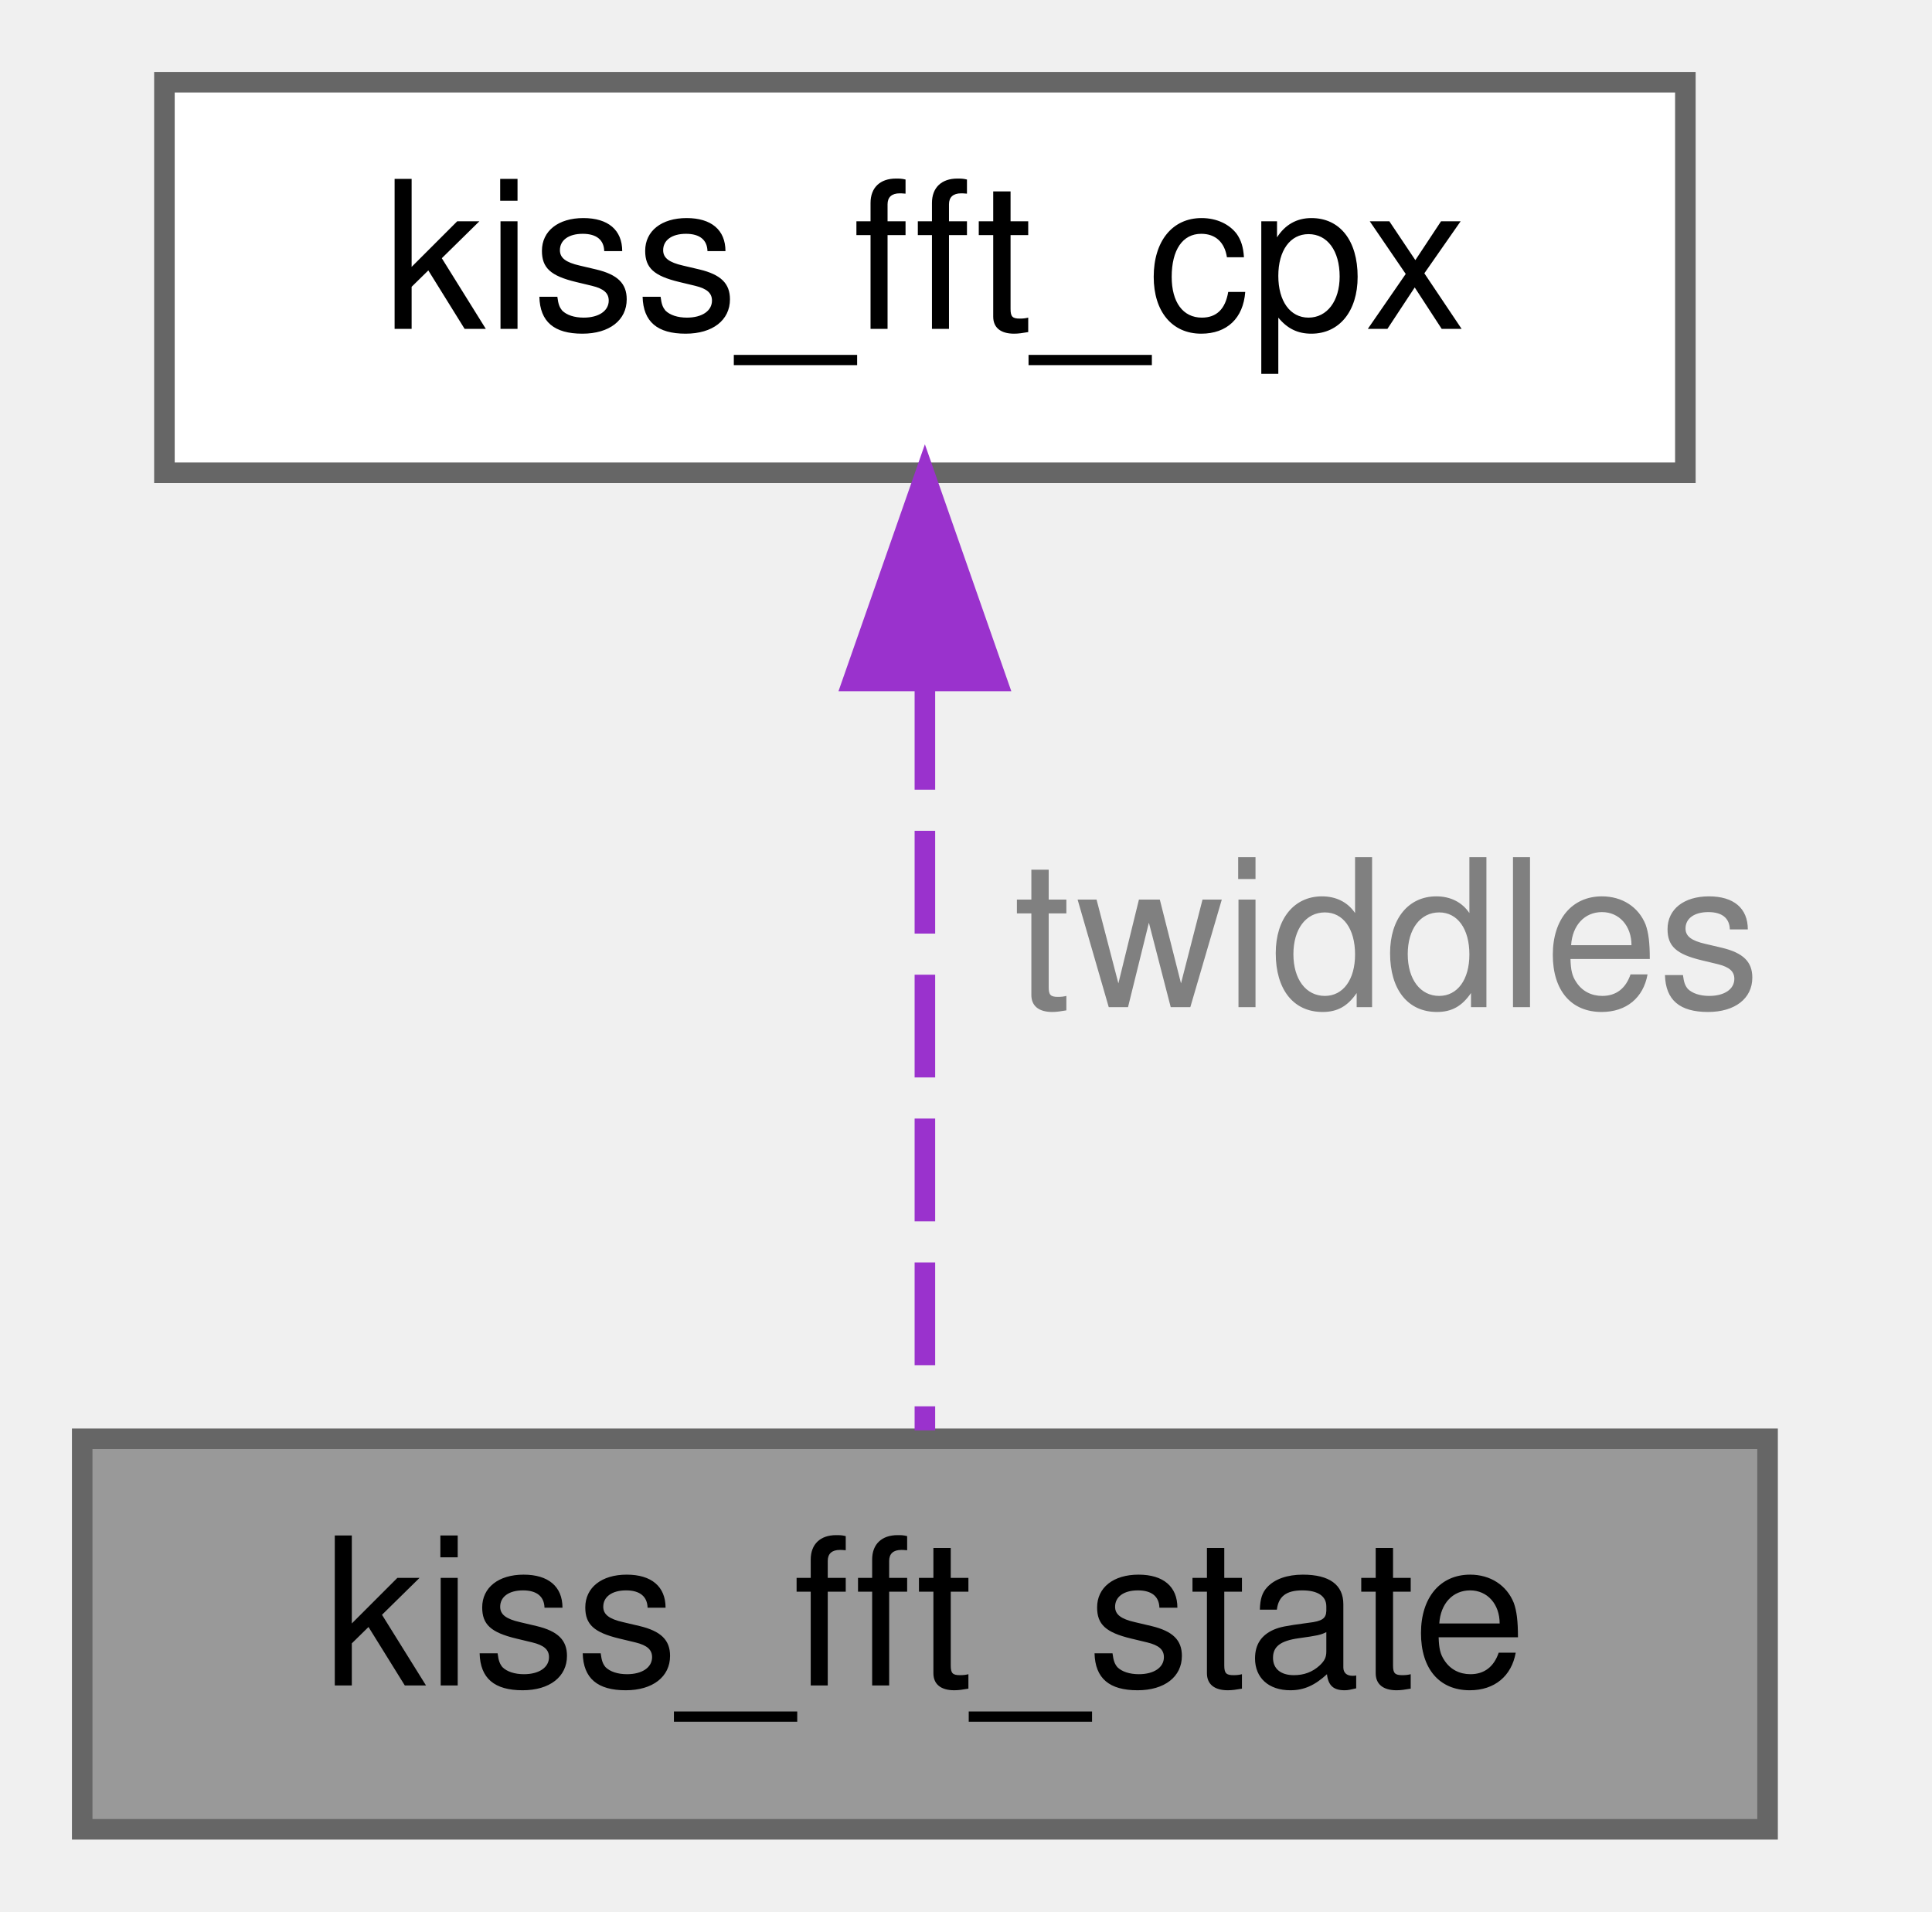
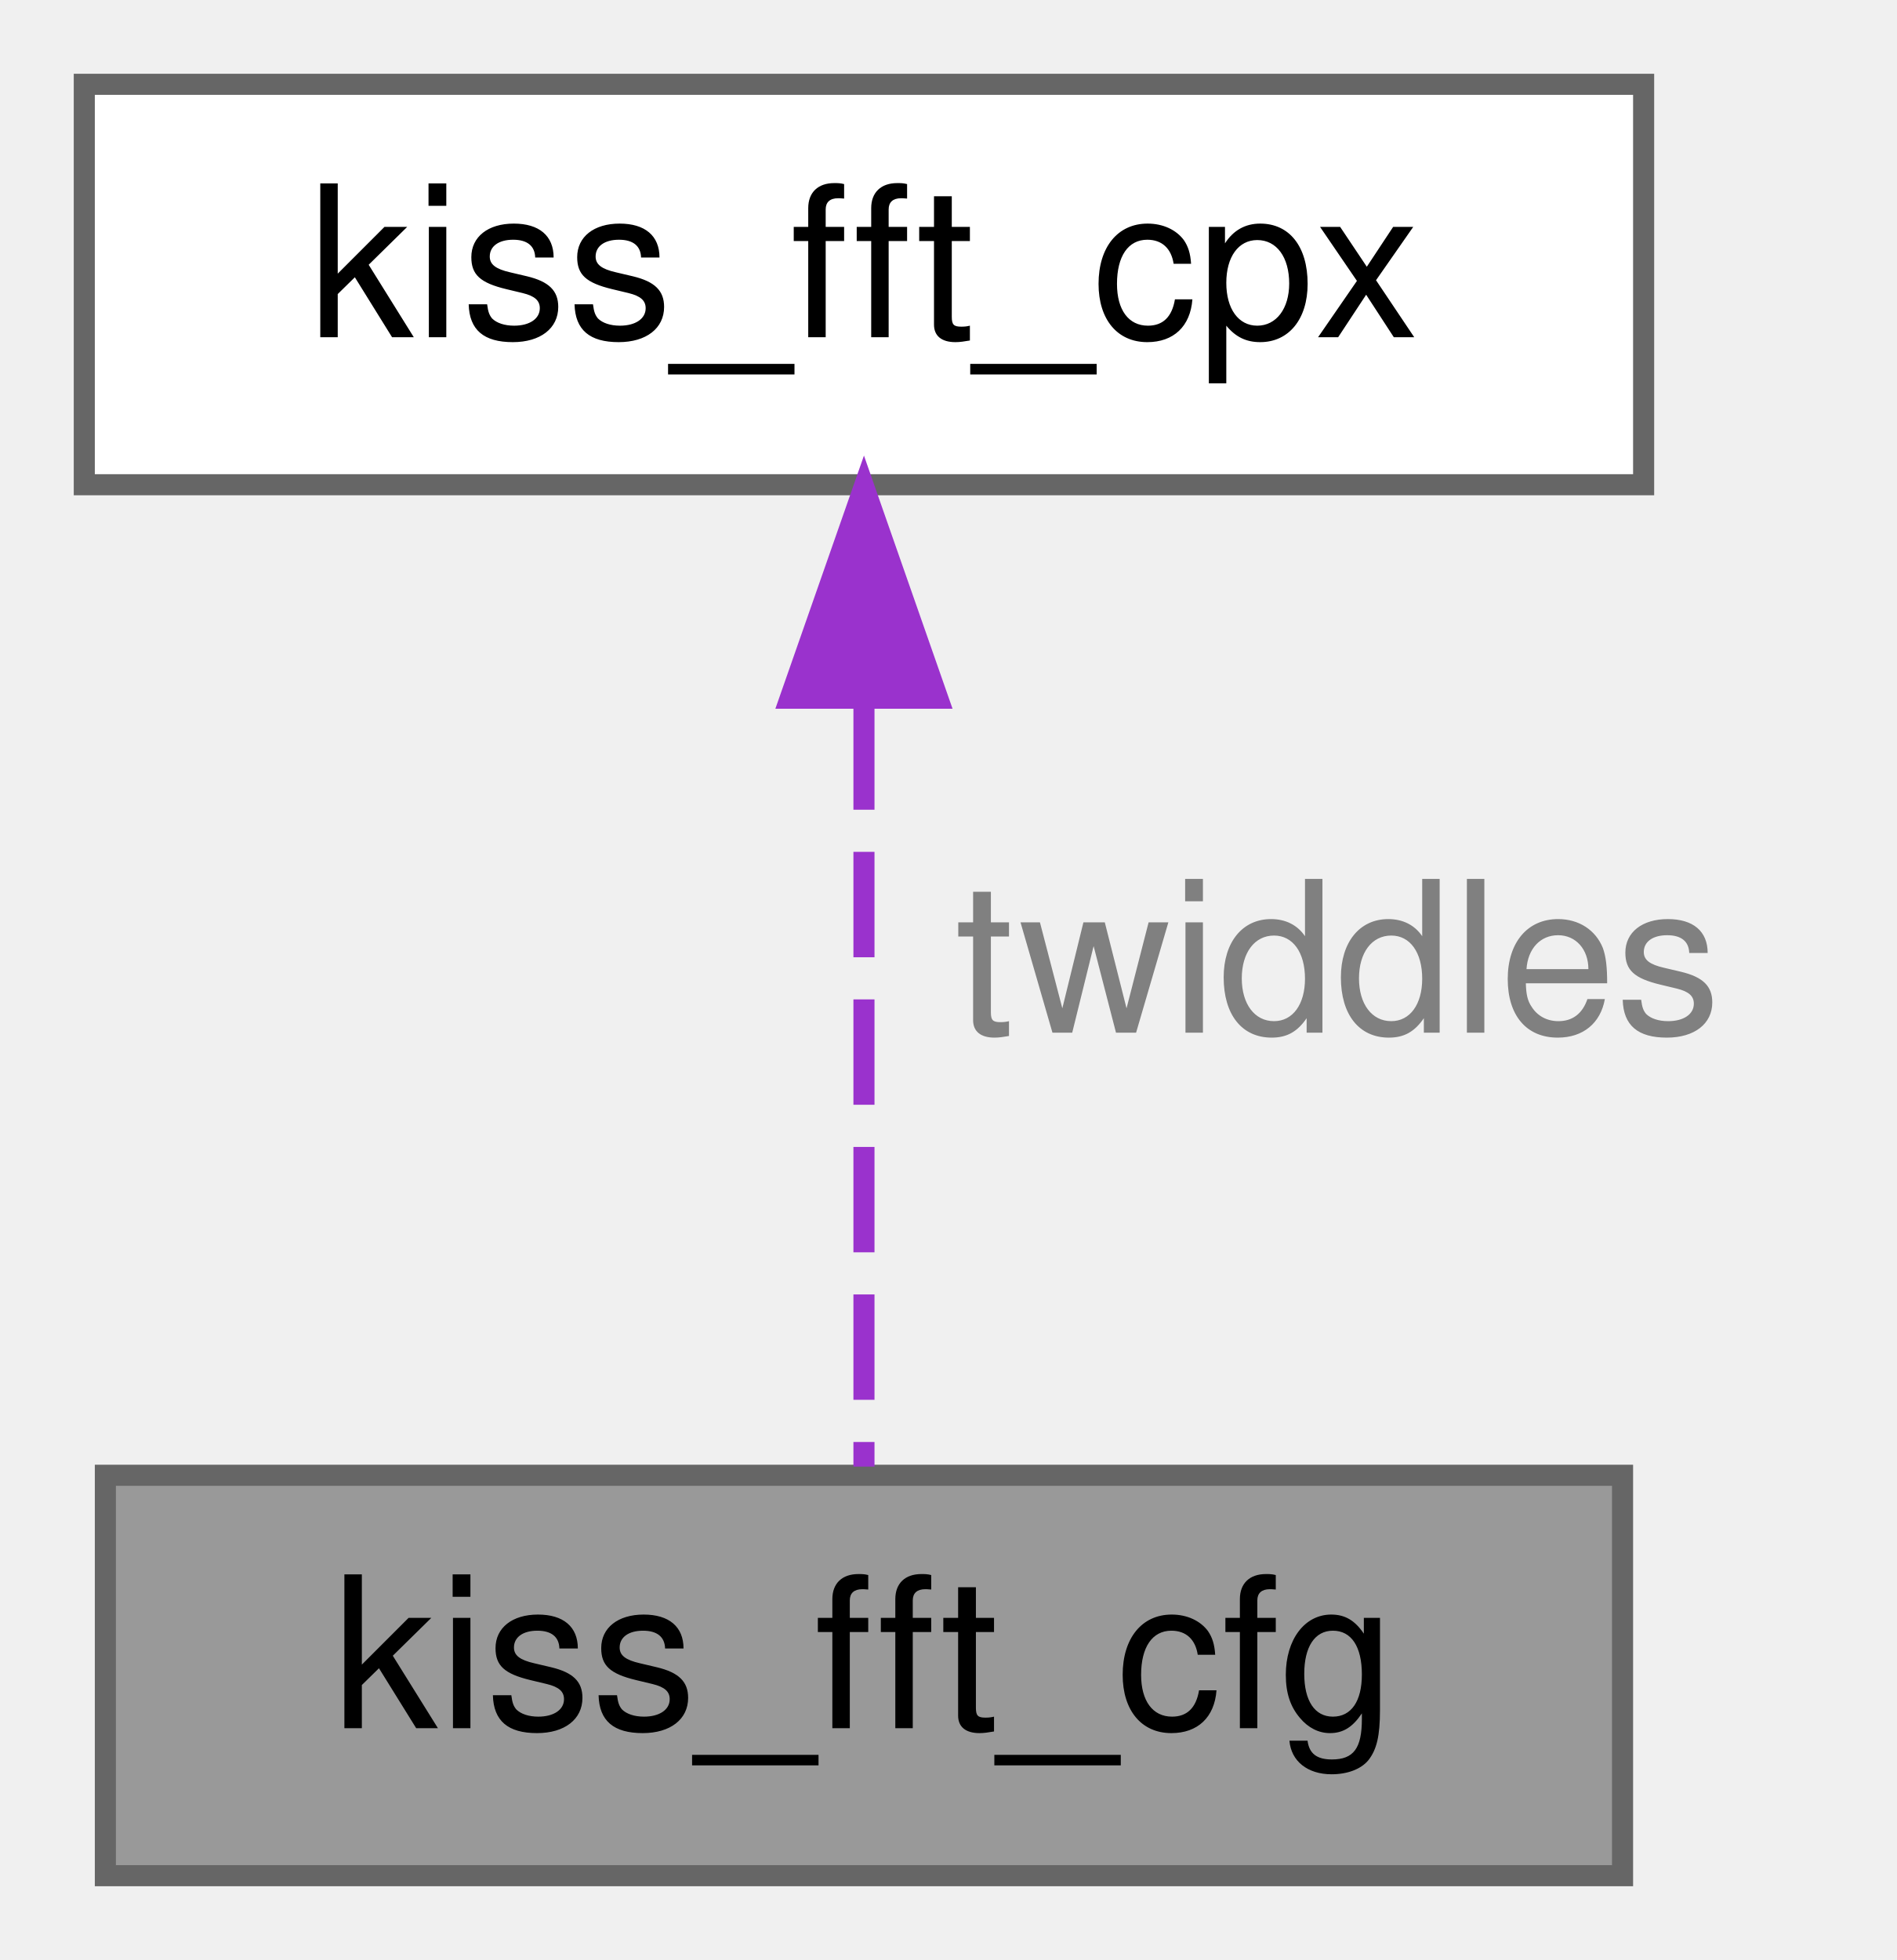
- <svg xmlns="http://www.w3.org/2000/svg" xmlns:xlink="http://www.w3.org/1999/xlink" width="94pt" height="93pt" viewBox="0.00 0.00 94.00 93.00">
+ <svg xmlns="http://www.w3.org/2000/svg" xmlns:xlink="http://www.w3.org/1999/xlink" width="90pt" height="93pt" viewBox="0.00 0.00 90.00 93.00">
  <g id="graph0" class="graph" transform="scale(1 1) rotate(0) translate(4 89)">
    <g id="Node000001" class="node">
      <g id="a_Node000001">
        <a xlink:title=" ">
-           <polygon fill="#999999" stroke="#666666" points="82,-19 0,-19 0,0 82,0 82,-19" />
-           <text text-anchor="middle" x="41" y="-7" font-family="Helvetica,sans-Serif" font-size="10.00">kiss_fft_state</text>
+           <polygon fill="#999999" stroke="#666666" points="73,-19 1,-19 1,0 73,0 73,-19" />
+           <text text-anchor="middle" x="37" y="-7" font-family="Helvetica,sans-Serif" font-size="10.00">kiss_fft_cfg</text>
        </a>
      </g>
    </g>
    <g id="Node000002" class="node">
      <g id="a_Node000002">
        <a xlink:href="structkiss__fft__cpx.html" target="_top" xlink:title=" ">
-           <polygon fill="white" stroke="#666666" points="78,-85 4,-85 4,-66 78,-66 78,-85" />
-           <text text-anchor="middle" x="41" y="-73" font-family="Helvetica,sans-Serif" font-size="10.00">kiss_fft_cpx</text>
+           <polygon fill="white" stroke="#666666" points="74,-85 0,-85 0,-66 74,-66 74,-85" />
+           <text text-anchor="middle" x="37" y="-73" font-family="Helvetica,sans-Serif" font-size="10.00">kiss_fft_cpx</text>
        </a>
      </g>
    </g>
    <g id="edge1_Node000001_Node000002" class="edge">
      <g id="a_edge1_Node000001_Node000002">
        <a xlink:title=" ">
-           <path fill="none" stroke="#9a32cd" stroke-dasharray="5,2" d="M41,-55.58C41,-43.63 41,-28.72 41,-19.41" />
-           <polygon fill="#9a32cd" stroke="#9a32cd" points="37.5,-55.87 41,-65.87 44.5,-55.87 37.5,-55.87" />
+           <path fill="none" stroke="#9a32cd" stroke-dasharray="5,2" d="M37,-55.58C37,-43.63 37,-28.72 37,-19.41" />
+           <polygon fill="#9a32cd" stroke="#9a32cd" points="33.5,-55.87 37,-65.87 40.5,-55.87 33.5,-55.87" />
        </a>
      </g>
-       <text text-anchor="middle" x="63.5" y="-40" font-family="Helvetica,sans-Serif" font-size="10.00" fill="grey"> twiddles</text>
+       <text text-anchor="middle" x="59.5" y="-40" font-family="Helvetica,sans-Serif" font-size="10.00" fill="grey"> twiddles</text>
    </g>
  </g>
</svg>
